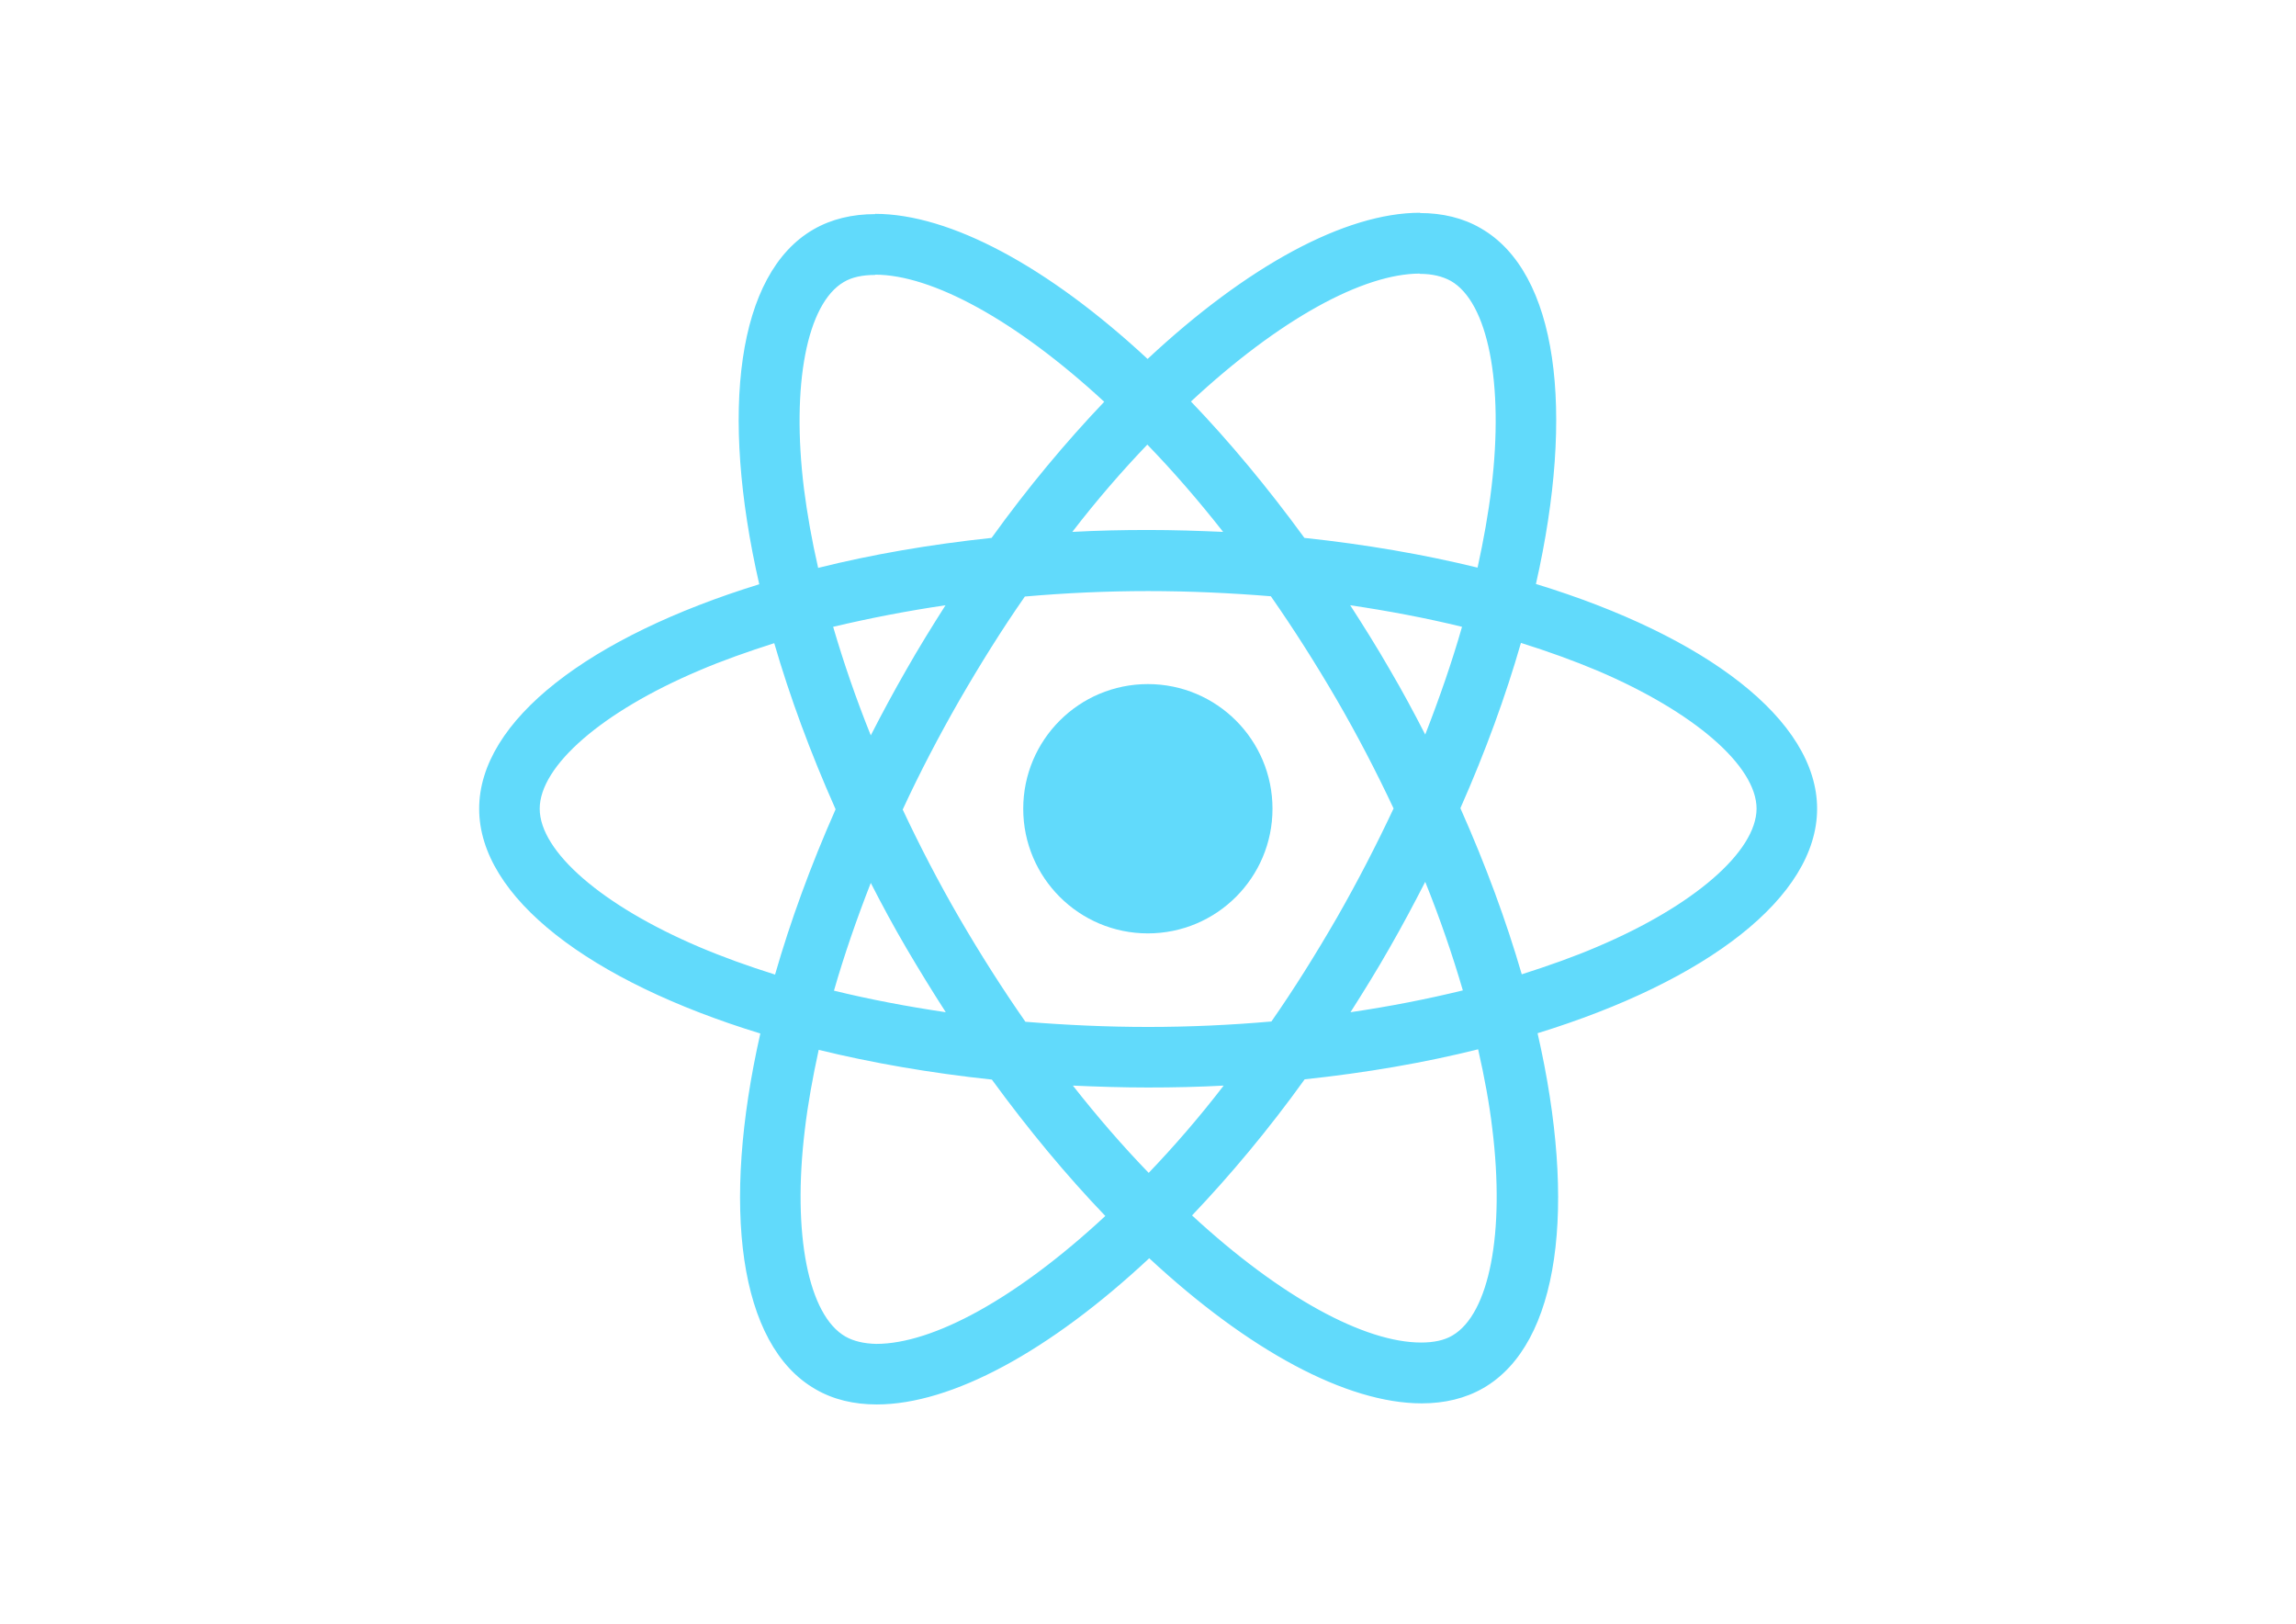
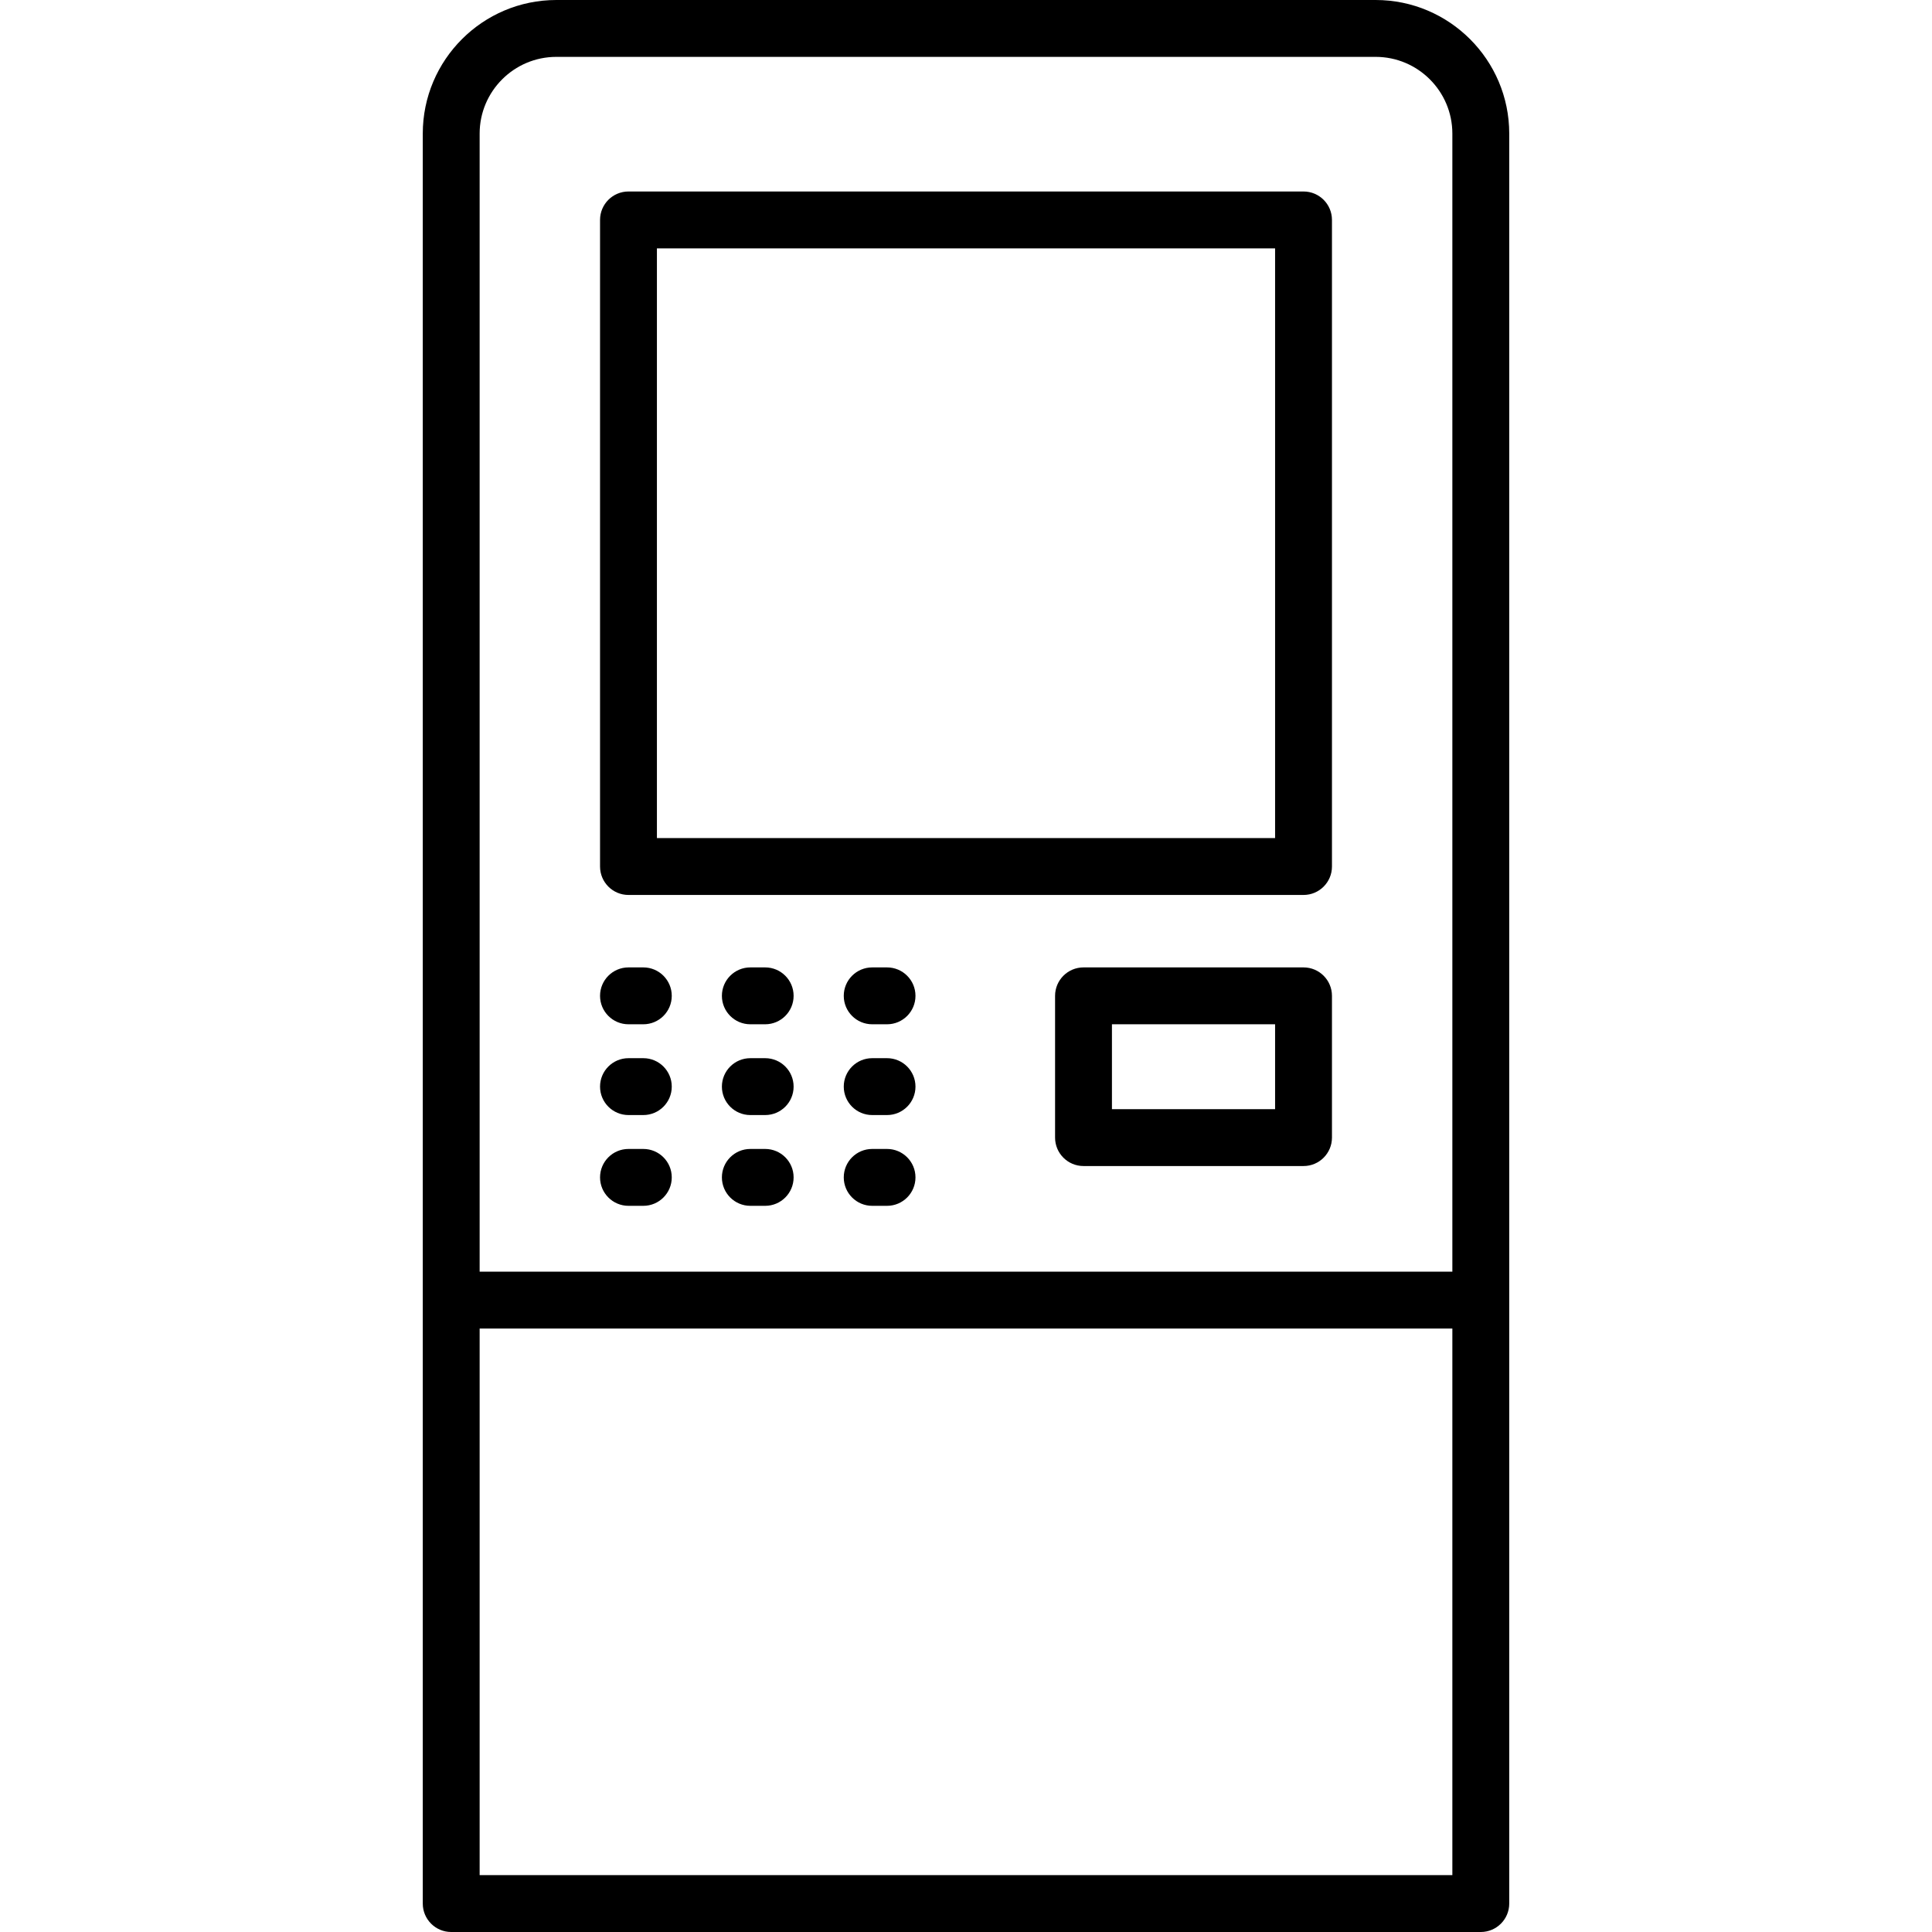
- <svg xmlns="http://www.w3.org/2000/svg" viewBox="0 0 841.9 595.3">
-   <g fill="#61DAFB">
-     <path d="M666.3 296.5c0-32.5-40.7-63.3-103.1-82.4 14.4-63.6 8-114.2-20.2-130.4-6.5-3.8-14.1-5.6-22.4-5.6v22.3c4.6 0 8.3.9 11.4 2.6 13.6 7.8 19.5 37.5 14.9 75.7-1.1 9.4-2.9 19.3-5.1 29.4-19.6-4.8-41-8.5-63.5-10.9-13.5-18.5-27.5-35.3-41.6-50 32.6-30.3 63.2-46.9 84-46.9V78c-27.5 0-63.5 19.6-99.9 53.6-36.4-33.8-72.4-53.2-99.9-53.2v22.3c20.7 0 51.4 16.5 84 46.6-14 14.7-28 31.4-41.3 49.9-22.6 2.4-44 6.1-63.6 11-2.3-10-4-19.7-5.2-29-4.7-38.2 1.1-67.9 14.6-75.8 3-1.8 6.9-2.6 11.5-2.6V78.5c-8.4 0-16 1.8-22.6 5.6-28.1 16.2-34.4 66.7-19.9 130.1-62.2 19.2-102.7 49.9-102.7 82.3 0 32.5 40.7 63.3 103.1 82.4-14.4 63.6-8 114.2 20.2 130.4 6.5 3.8 14.1 5.6 22.5 5.6 27.5 0 63.5-19.6 99.9-53.6 36.4 33.8 72.4 53.2 99.9 53.2 8.4 0 16-1.8 22.6-5.6 28.1-16.2 34.4-66.7 19.9-130.1 62-19.1 102.5-49.9 102.5-82.3zm-130.2-66.7c-3.7 12.9-8.3 26.2-13.5 39.5-4.1-8-8.4-16-13.1-24-4.6-8-9.5-15.8-14.4-23.4 14.2 2.1 27.9 4.7 41 7.9zm-45.8 106.5c-7.8 13.5-15.8 26.3-24.1 38.2-14.9 1.3-30 2-45.2 2-15.1 0-30.2-.7-45-1.9-8.3-11.9-16.4-24.6-24.2-38-7.6-13.1-14.5-26.4-20.8-39.8 6.2-13.4 13.2-26.8 20.7-39.9 7.8-13.5 15.8-26.3 24.1-38.2 14.9-1.3 30-2 45.2-2 15.1 0 30.2.7 45 1.9 8.3 11.9 16.4 24.6 24.2 38 7.6 13.1 14.5 26.4 20.8 39.8-6.3 13.4-13.2 26.8-20.7 39.9zm32.3-13c5.4 13.4 10 26.8 13.8 39.8-13.1 3.2-26.9 5.9-41.2 8 4.9-7.7 9.8-15.6 14.4-23.7 4.6-8 8.9-16.1 13-24.1zM421.2 430c-9.3-9.6-18.6-20.3-27.8-32 9 .4 18.2.7 27.5.7 9.4 0 18.7-.2 27.8-.7-9 11.7-18.3 22.4-27.5 32zm-74.4-58.9c-14.2-2.1-27.9-4.7-41-7.9 3.7-12.9 8.3-26.2 13.5-39.5 4.1 8 8.4 16 13.1 24 4.7 8 9.5 15.8 14.4 23.4zM420.7 163c9.3 9.6 18.6 20.3 27.8 32-9-.4-18.2-.7-27.5-.7-9.4 0-18.7.2-27.8.7 9-11.7 18.3-22.4 27.5-32zm-74 58.9c-4.9 7.7-9.8 15.6-14.4 23.7-4.6 8-8.9 16-13 24-5.4-13.4-10-26.8-13.8-39.8 13.1-3.1 26.9-5.8 41.2-7.9zm-90.5 125.2c-35.4-15.1-58.3-34.9-58.3-50.6 0-15.7 22.9-35.6 58.3-50.6 8.6-3.7 18-7 27.7-10.1 5.7 19.6 13.2 40 22.5 60.9-9.2 20.8-16.6 41.1-22.2 60.6-9.9-3.1-19.3-6.5-28-10.2zM310 490c-13.6-7.8-19.5-37.5-14.9-75.7 1.1-9.4 2.9-19.3 5.1-29.4 19.6 4.8 41 8.5 63.5 10.9 13.5 18.5 27.5 35.3 41.6 50-32.6 30.3-63.2 46.9-84 46.9-4.5-.1-8.3-1-11.3-2.7zm237.2-76.2c4.7 38.2-1.1 67.9-14.6 75.8-3 1.8-6.9 2.6-11.5 2.6-20.7 0-51.4-16.5-84-46.6 14-14.7 28-31.4 41.3-49.9 22.6-2.4 44-6.1 63.6-11 2.3 10.1 4.1 19.8 5.2 29.1zm38.5-66.7c-8.6 3.7-18 7-27.7 10.1-5.7-19.6-13.2-40-22.5-60.9 9.2-20.8 16.6-41.1 22.2-60.6 9.9 3.1 19.3 6.5 28.1 10.2 35.4 15.1 58.3 34.9 58.3 50.6-.1 15.7-23 35.6-58.4 50.6zM320.8 78.4z" />
-     <circle cx="420.9" cy="296.5" r="45.7" />
-     <path d="M520.5 78.1z" />
-   </g>
+ <svg xmlns="http://www.w3.org/2000/svg" fill="#000000" height="800px" width="800px" version="1.1" id="Capa_1" viewBox="0 0 203.833 203.833" xml:space="preserve">
+   <path d="M156.229,203.833H47.604c-1.657,0-3-1.343-3-3V14.094C44.604,6.322,50.926,0,58.698,0h86.438  c7.771,0,14.094,6.322,14.094,14.094v186.739C159.229,202.49,157.886,203.833,156.229,203.833z M50.604,197.833h102.625v-57.667  H50.604V197.833z M50.604,134.167h102.625V14.094c0-4.463-3.631-8.094-8.094-8.094H58.698c-4.463,0-8.094,3.631-8.094,8.094V134.167  z M93.586,127.219H92.02c-1.657,0-3-1.343-3-3s1.343-3,3-3h1.566c1.657,0,3,1.343,3,3S95.243,127.219,93.586,127.219z   M80.729,127.219h-1.566c-1.657,0-3-1.343-3-3s1.343-3,3-3h1.566c1.657,0,3,1.343,3,3S82.386,127.219,80.729,127.219z   M67.873,127.219h-1.566c-1.657,0-3-1.343-3-3s1.343-3,3-3h1.566c1.657,0,3,1.343,3,3S69.53,127.219,67.873,127.219z   M137.527,123.021h-23.213c-1.657,0-3-1.343-3-3v-14.956c0-1.657,1.343-3,3-3h23.213c1.657,0,3,1.343,3,3v14.956  C140.527,121.677,139.184,123.021,137.527,123.021z M117.314,117.021h17.213v-8.956h-17.213V117.021z M93.586,117.642H92.02  c-1.657,0-3-1.343-3-3s1.343-3,3-3h1.566c1.657,0,3,1.343,3,3S95.243,117.642,93.586,117.642z M80.729,117.642h-1.566  c-1.657,0-3-1.343-3-3s1.343-3,3-3h1.566c1.657,0,3,1.343,3,3S82.386,117.642,80.729,117.642z M67.873,117.642h-1.566  c-1.657,0-3-1.343-3-3s1.343-3,3-3h1.566c1.657,0,3,1.343,3,3S69.53,117.642,67.873,117.642z M93.586,108.065H92.02  c-1.657,0-3-1.343-3-3s1.343-3,3-3h1.566c1.657,0,3,1.343,3,3S95.243,108.065,93.586,108.065z M80.729,108.065h-1.566  c-1.657,0-3-1.343-3-3s1.343-3,3-3h1.566c1.657,0,3,1.343,3,3S82.386,108.065,80.729,108.065z M67.873,108.065h-1.566  c-1.657,0-3-1.343-3-3s1.343-3,3-3h1.566c1.657,0,3,1.343,3,3S69.53,108.065,67.873,108.065z M137.527,94.421h-71.22  c-1.657,0-3-1.343-3-3V23.203c0-1.657,1.343-3,3-3h71.22c1.657,0,3,1.343,3,3v68.218C140.527,93.078,139.184,94.421,137.527,94.421z   M69.307,88.421h65.22V26.203h-65.22V88.421z" />
</svg>
